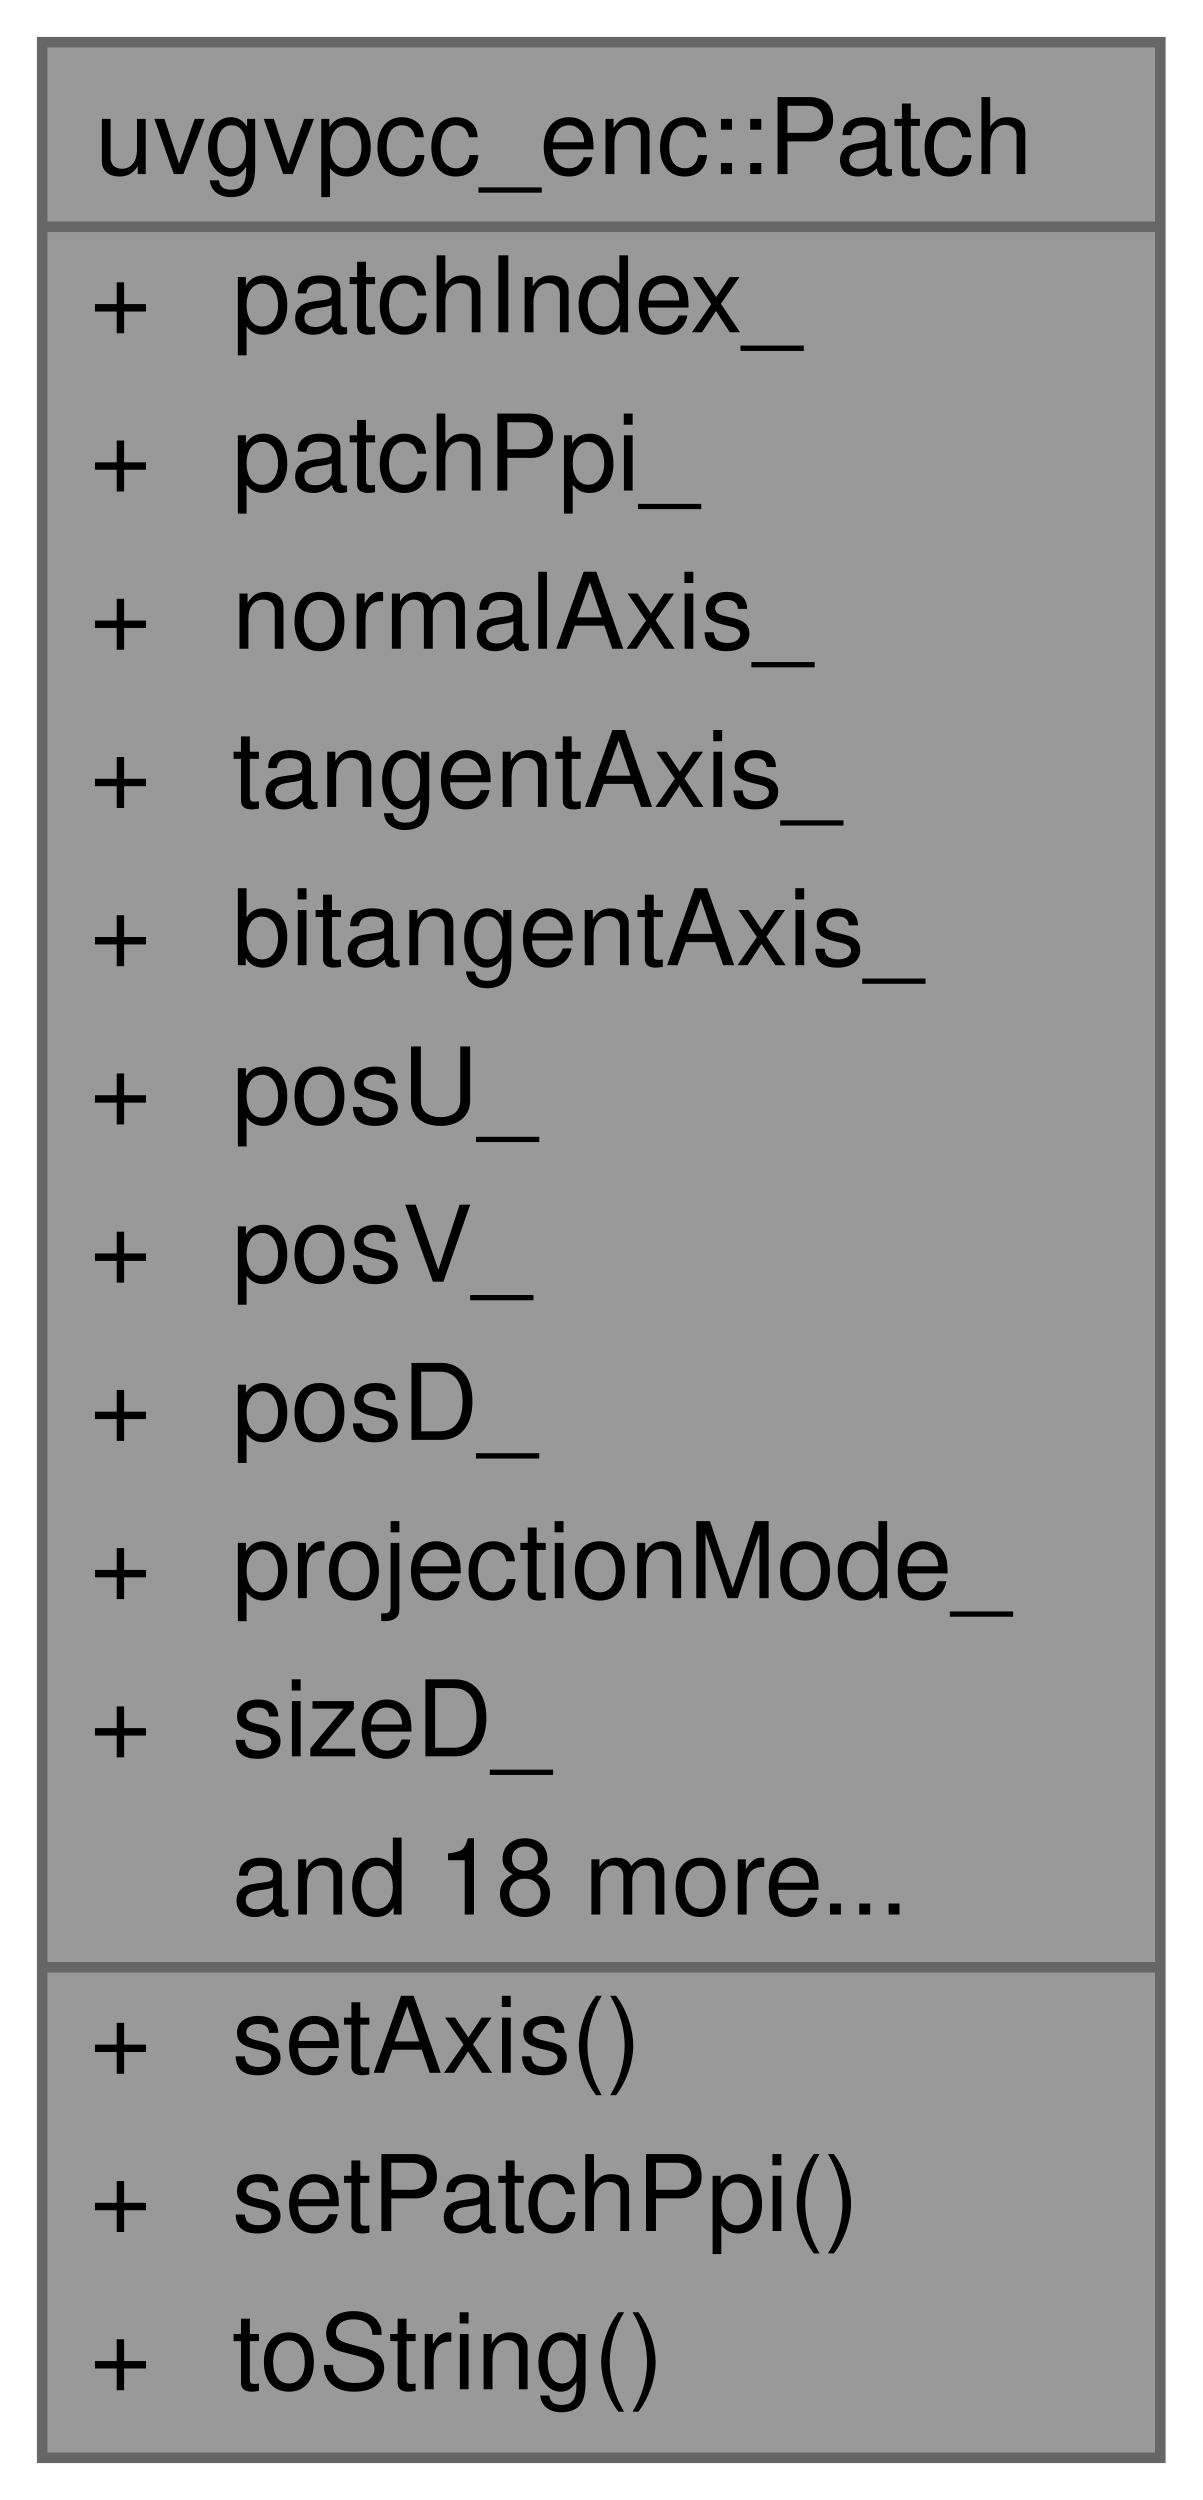
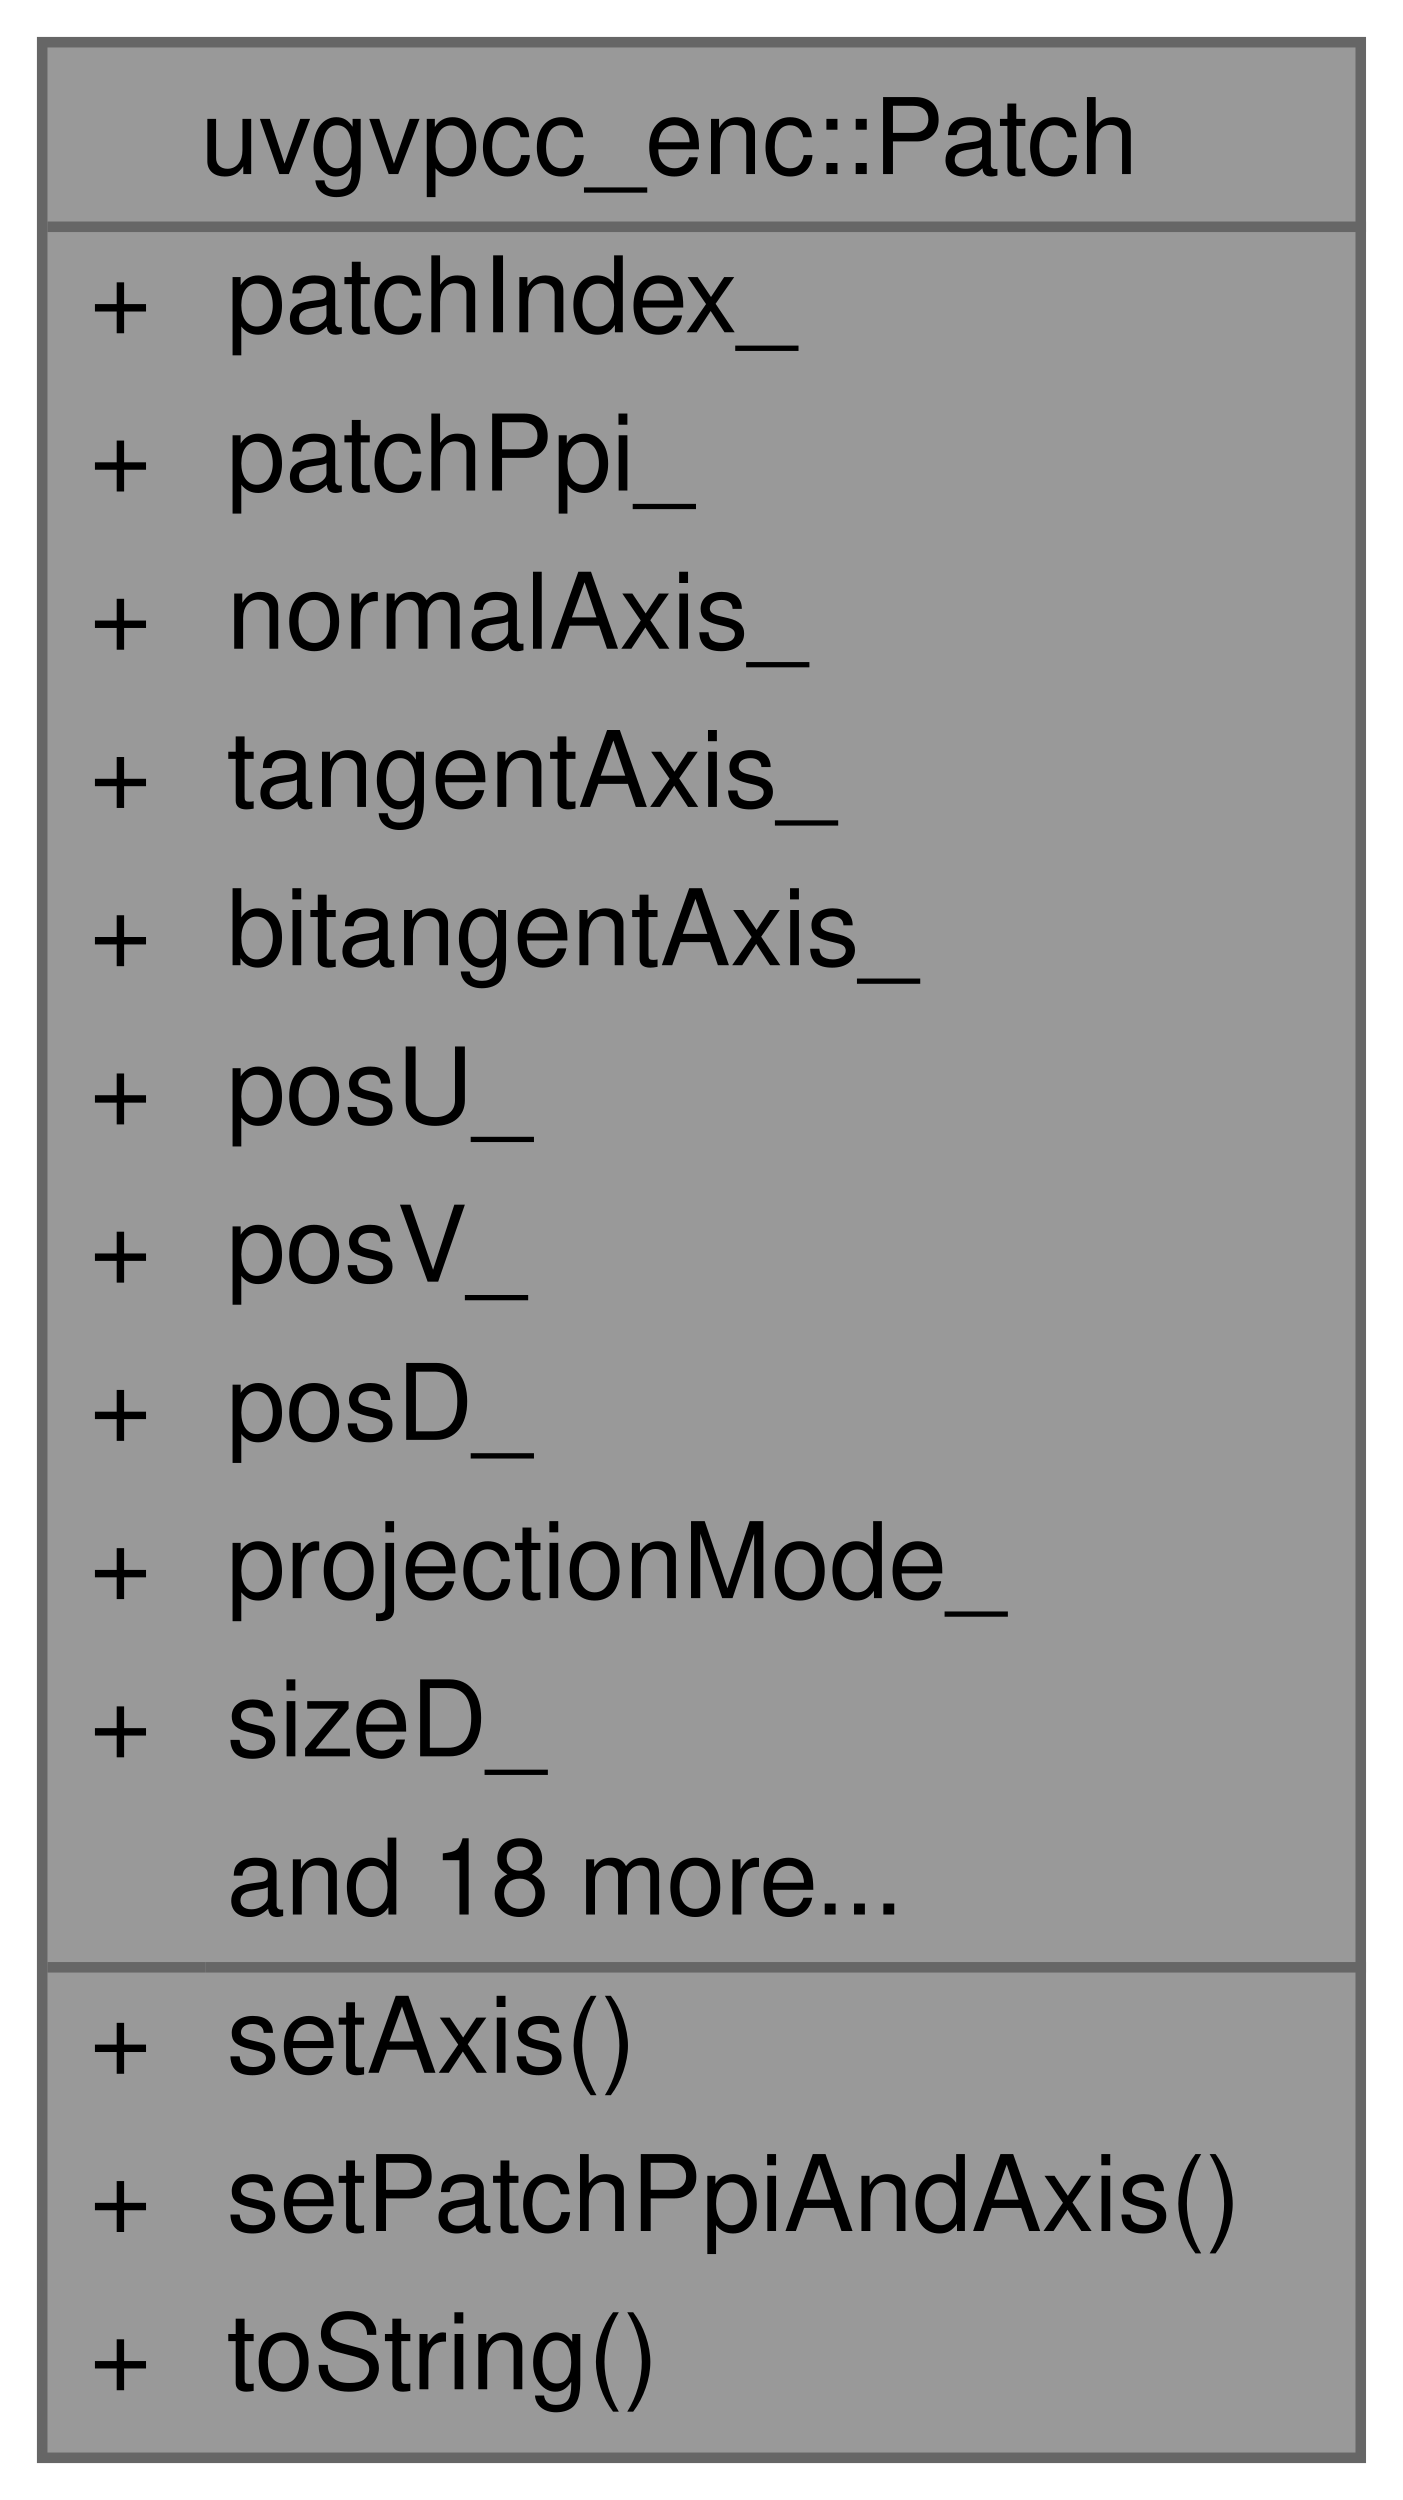
- <svg xmlns="http://www.w3.org/2000/svg" xmlns:xlink="http://www.w3.org/1999/xlink" width="114pt" height="237pt" viewBox="0.00 0.00 114.00 237.00">
+ <svg xmlns="http://www.w3.org/2000/svg" xmlns:xlink="http://www.w3.org/1999/xlink" width="133pt" height="237pt" viewBox="0.00 0.00 133.00 237.00">
  <g id="graph0" class="graph" transform="scale(1 1) rotate(0) translate(4 233)">
    <g id="Node000001" class="node">
      <g id="a_Node000001">
        <a xlink:title=" ">
-           <polygon fill="#999999" stroke="transparent" points="106,-229 0,-229 0,0 106,0 106,-229" />
-           <text text-anchor="start" x="5" y="-216.5" font-family="Helvetica,sans-Serif" font-size="10.00">uvgvpcc_enc::Patch</text>
+           <polygon fill="#999999" stroke="transparent" points="125,-229 0,-229 0,0 125,0 125,-229" />
+           <text text-anchor="start" x="15" y="-216.5" font-family="Helvetica,sans-Serif" font-size="10.00">uvgvpcc_enc::Patch</text>
          <text text-anchor="start" x="4.5" y="-201.5" font-family="Helvetica,sans-Serif" font-size="10.00">+</text>
-           <text text-anchor="start" x="18" y="-201.5" font-family="Helvetica,sans-Serif" font-size="10.00">patchIndex_</text>
+           <text text-anchor="start" x="17.5" y="-201.5" font-family="Helvetica,sans-Serif" font-size="10.00">patchIndex_</text>
          <text text-anchor="start" x="4.5" y="-186.5" font-family="Helvetica,sans-Serif" font-size="10.00">+</text>
-           <text text-anchor="start" x="18" y="-186.5" font-family="Helvetica,sans-Serif" font-size="10.00">patchPpi_</text>
+           <text text-anchor="start" x="17.5" y="-186.5" font-family="Helvetica,sans-Serif" font-size="10.00">patchPpi_</text>
          <text text-anchor="start" x="4.5" y="-171.5" font-family="Helvetica,sans-Serif" font-size="10.00">+</text>
-           <text text-anchor="start" x="18" y="-171.5" font-family="Helvetica,sans-Serif" font-size="10.00">normalAxis_</text>
+           <text text-anchor="start" x="17.5" y="-171.5" font-family="Helvetica,sans-Serif" font-size="10.00">normalAxis_</text>
          <text text-anchor="start" x="4.5" y="-156.5" font-family="Helvetica,sans-Serif" font-size="10.00">+</text>
-           <text text-anchor="start" x="18" y="-156.5" font-family="Helvetica,sans-Serif" font-size="10.00">tangentAxis_</text>
+           <text text-anchor="start" x="17.5" y="-156.5" font-family="Helvetica,sans-Serif" font-size="10.00">tangentAxis_</text>
          <text text-anchor="start" x="4.5" y="-141.5" font-family="Helvetica,sans-Serif" font-size="10.00">+</text>
-           <text text-anchor="start" x="18" y="-141.5" font-family="Helvetica,sans-Serif" font-size="10.00">bitangentAxis_</text>
+           <text text-anchor="start" x="17.5" y="-141.5" font-family="Helvetica,sans-Serif" font-size="10.00">bitangentAxis_</text>
          <text text-anchor="start" x="4.5" y="-126.5" font-family="Helvetica,sans-Serif" font-size="10.00">+</text>
-           <text text-anchor="start" x="18" y="-126.5" font-family="Helvetica,sans-Serif" font-size="10.00">posU_</text>
+           <text text-anchor="start" x="17.5" y="-126.5" font-family="Helvetica,sans-Serif" font-size="10.00">posU_</text>
          <text text-anchor="start" x="4.5" y="-111.5" font-family="Helvetica,sans-Serif" font-size="10.00">+</text>
-           <text text-anchor="start" x="18" y="-111.5" font-family="Helvetica,sans-Serif" font-size="10.00">posV_</text>
+           <text text-anchor="start" x="17.5" y="-111.5" font-family="Helvetica,sans-Serif" font-size="10.00">posV_</text>
          <text text-anchor="start" x="4.5" y="-96.5" font-family="Helvetica,sans-Serif" font-size="10.00">+</text>
-           <text text-anchor="start" x="18" y="-96.5" font-family="Helvetica,sans-Serif" font-size="10.00">posD_</text>
+           <text text-anchor="start" x="17.5" y="-96.5" font-family="Helvetica,sans-Serif" font-size="10.00">posD_</text>
          <text text-anchor="start" x="4.5" y="-81.5" font-family="Helvetica,sans-Serif" font-size="10.00">+</text>
-           <text text-anchor="start" x="18" y="-81.5" font-family="Helvetica,sans-Serif" font-size="10.00">projectionMode_</text>
+           <text text-anchor="start" x="17.5" y="-81.5" font-family="Helvetica,sans-Serif" font-size="10.00">projectionMode_</text>
          <text text-anchor="start" x="4.5" y="-66.5" font-family="Helvetica,sans-Serif" font-size="10.00">+</text>
-           <text text-anchor="start" x="18" y="-66.5" font-family="Helvetica,sans-Serif" font-size="10.00">sizeD_</text>
-           <text text-anchor="start" x="18" y="-51.5" font-family="Helvetica,sans-Serif" font-size="10.00">and 18 more...</text>
+           <text text-anchor="start" x="17.5" y="-66.5" font-family="Helvetica,sans-Serif" font-size="10.00">sizeD_</text>
+           <text text-anchor="start" x="17.5" y="-51.5" font-family="Helvetica,sans-Serif" font-size="10.00">and 18 more...</text>
          <text text-anchor="start" x="4.5" y="-36.5" font-family="Helvetica,sans-Serif" font-size="10.00">+</text>
-           <text text-anchor="start" x="18" y="-36.5" font-family="Helvetica,sans-Serif" font-size="10.00">setAxis()</text>
+           <text text-anchor="start" x="17.5" y="-36.5" font-family="Helvetica,sans-Serif" font-size="10.00">setAxis()</text>
          <text text-anchor="start" x="4.5" y="-21.5" font-family="Helvetica,sans-Serif" font-size="10.00">+</text>
-           <text text-anchor="start" x="18" y="-21.5" font-family="Helvetica,sans-Serif" font-size="10.00">setPatchPpi()</text>
+           <text text-anchor="start" x="17.5" y="-21.5" font-family="Helvetica,sans-Serif" font-size="10.00">setPatchPpiAndAxis()</text>
          <text text-anchor="start" x="4.5" y="-6.5" font-family="Helvetica,sans-Serif" font-size="10.00">+</text>
-           <text text-anchor="start" x="18" y="-6.5" font-family="Helvetica,sans-Serif" font-size="10.00">toString()</text>
-           <polygon fill="#666666" stroke="#666666" points="0,-211.5 0,-211.5 106,-211.5 106,-211.5 0,-211.5" />
-           <polygon fill="#666666" stroke="#666666" points="0,-46.5 0,-46.5 16,-46.5 16,-46.5 0,-46.5" />
-           <polygon fill="#666666" stroke="#666666" points="16,-46.5 16,-46.5 106,-46.5 106,-46.5 16,-46.5" />
-           <polygon fill="none" stroke="#666666" points="0,0 0,-229 106,-229 106,0 0,0" />
+           <text text-anchor="start" x="17.5" y="-6.5" font-family="Helvetica,sans-Serif" font-size="10.00">toString()</text>
+           <polygon fill="#666666" stroke="#666666" points="0.5,-211.5 0.5,-211.5 125.5,-211.5 125.5,-211.5 0.5,-211.5" />
+           <polygon fill="#666666" stroke="#666666" points="0.5,-46.5 0.5,-46.5 15.5,-46.5 15.5,-46.5 0.5,-46.5" />
+           <polygon fill="#666666" stroke="#666666" points="15.5,-46.5 15.5,-46.5 125.5,-46.5 125.5,-46.5 15.5,-46.5" />
+           <polygon fill="none" stroke="#666666" points="0,0 0,-229 125,-229 125,0 0,0" />
        </a>
      </g>
    </g>
  </g>
</svg>
